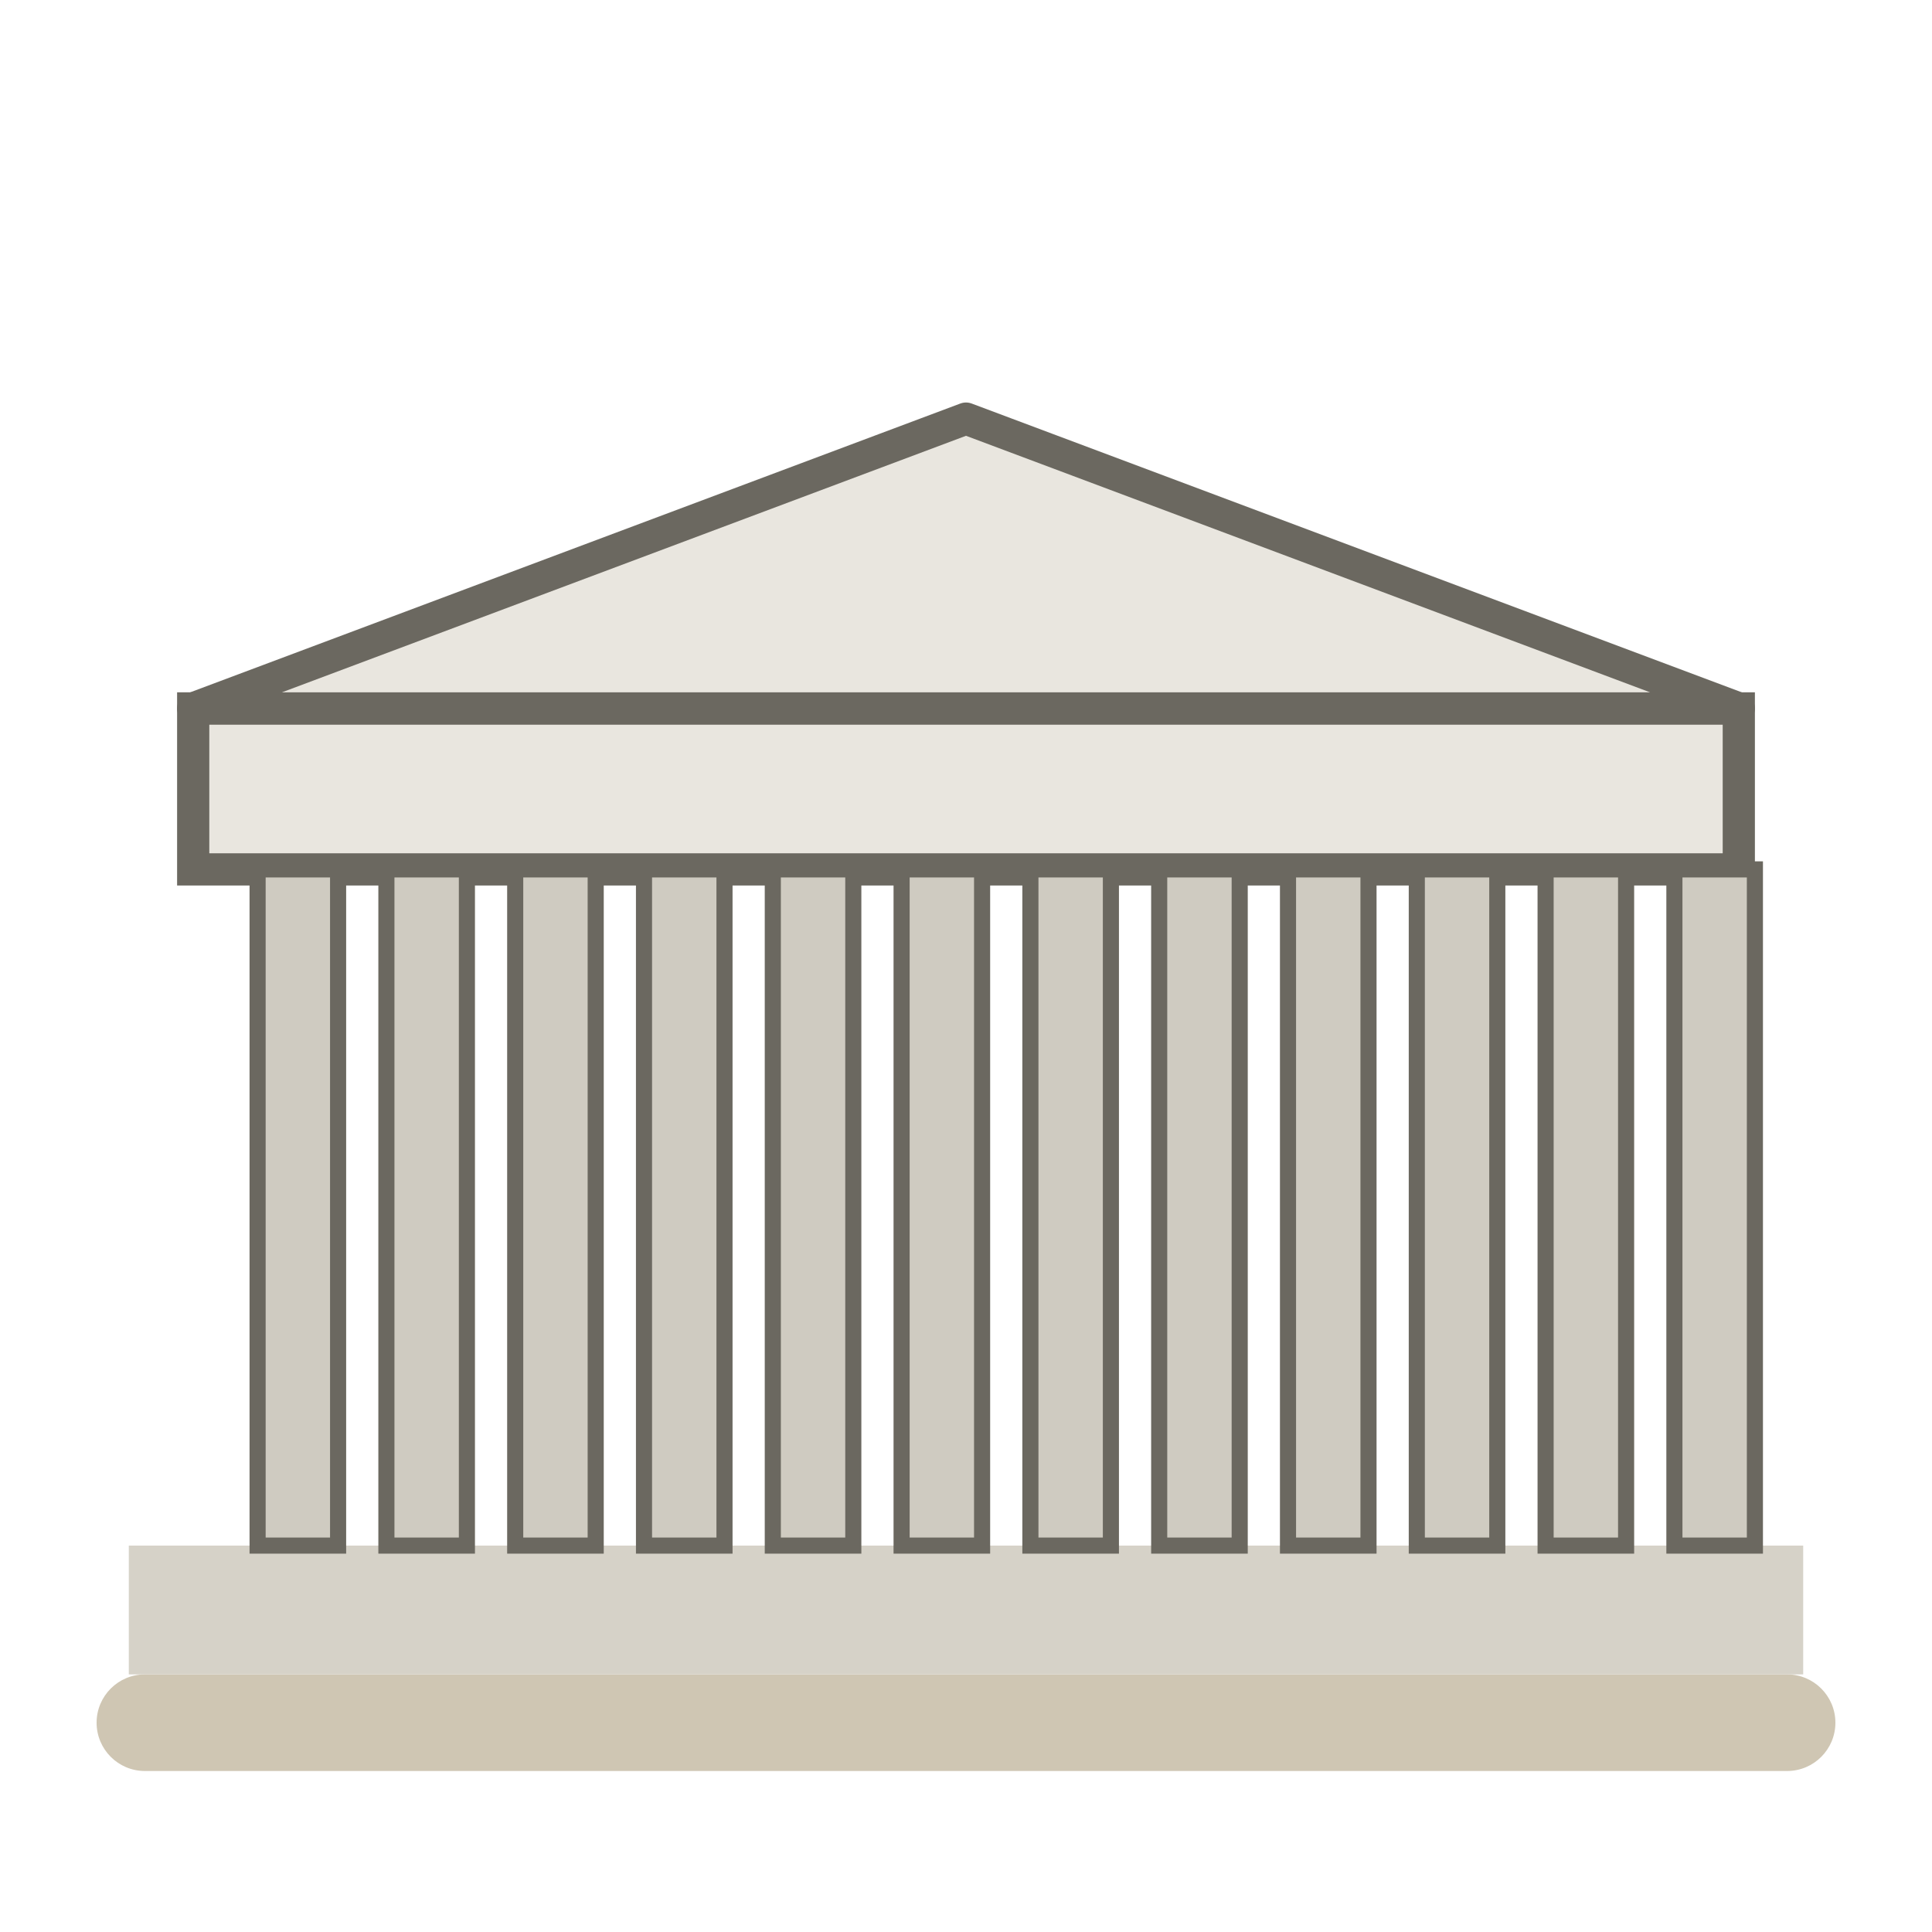
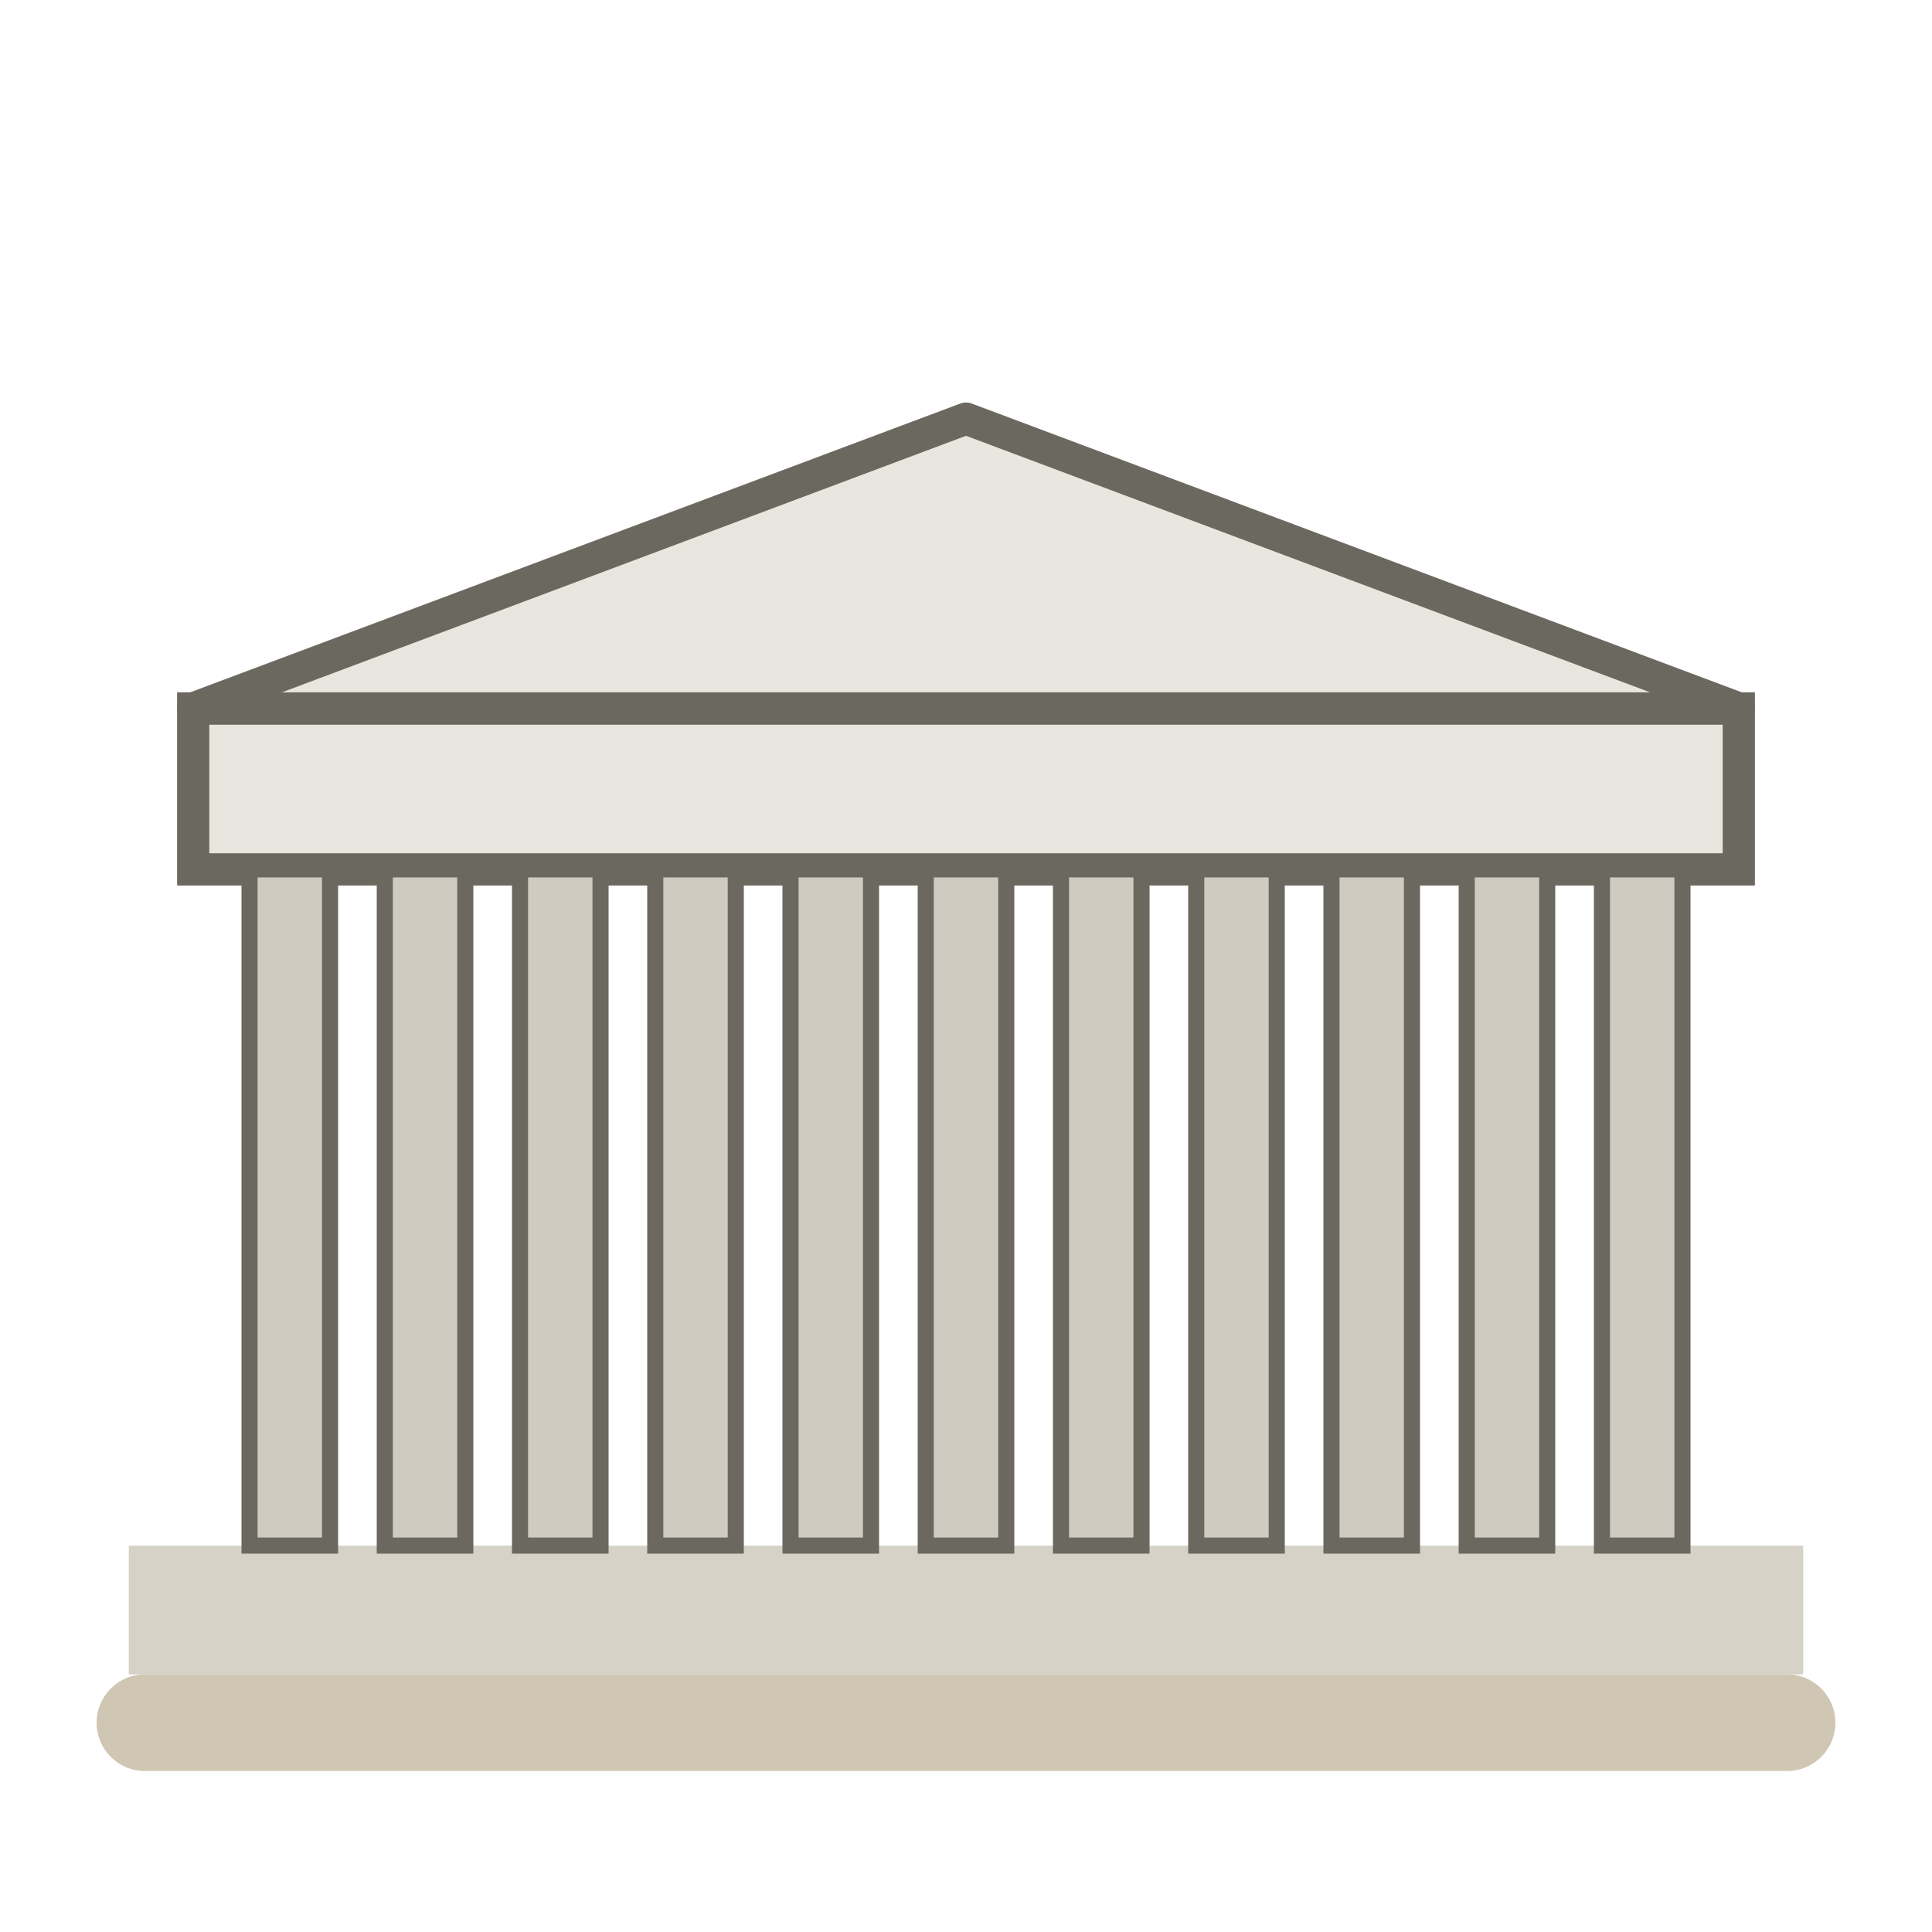
<svg xmlns="http://www.w3.org/2000/svg" viewBox="0 0 120 120">
  <rect x="6" y="104" width="108" height="6" rx="3" fill="#cfc6b3" />
  <rect x="8" y="96" width="104" height="8" fill="#d6d2c8" />
  <rect x="12" y="44" width="96" height="10" fill="#e9e6df" stroke="#6b6860" stroke-width="2" />
  <polygon points="12,44 60,26 108,44" fill="#e9e6df" stroke="#6b6860" stroke-width="2" stroke-linejoin="round" />
-   <rect x="16" y="54" width="5" height="42" fill="#cfcbc1" stroke="#6b6860" stroke-width="1" />
-   <rect x="24" y="54" width="5" height="42" fill="#cfcbc1" stroke="#6b6860" stroke-width="1" />
-   <rect x="32" y="54" width="5" height="42" fill="#cfcbc1" stroke="#6b6860" stroke-width="1" />
-   <rect x="40" y="54" width="5" height="42" fill="#cfcbc1" stroke="#6b6860" stroke-width="1" />
-   <rect x="48" y="54" width="5" height="42" fill="#cfcbc1" stroke="#6b6860" stroke-width="1" />
-   <rect x="56" y="54" width="5" height="42" fill="#cfcbc1" stroke="#6b6860" stroke-width="1" />
-   <rect x="64" y="54" width="5" height="42" fill="#cfcbc1" stroke="#6b6860" stroke-width="1" />
-   <rect x="72" y="54" width="5" height="42" fill="#cfcbc1" stroke="#6b6860" stroke-width="1" />
-   <rect x="80" y="54" width="5" height="42" fill="#cfcbc1" stroke="#6b6860" stroke-width="1" />
-   <rect x="88" y="54" width="5" height="42" fill="#cfcbc1" stroke="#6b6860" stroke-width="1" />
-   <rect x="96" y="54" width="5" height="42" fill="#cfcbc1" stroke="#6b6860" stroke-width="1" />
-   <rect x="104" y="54" width="5" height="42" fill="#cfcbc1" stroke="#6b6860" stroke-width="1" />
+   <rect x="15.5" y="54" width="5" height="42" fill="#cfcbc1" stroke="#6b6860" stroke-width="1" />
+   <rect x="23.9" y="54" width="5" height="42" fill="#cfcbc1" stroke="#6b6860" stroke-width="1" />
+   <rect x="32.3" y="54" width="5" height="42" fill="#cfcbc1" stroke="#6b6860" stroke-width="1" />
+   <rect x="40.7" y="54" width="5" height="42" fill="#cfcbc1" stroke="#6b6860" stroke-width="1" />
+   <rect x="49.1" y="54" width="5" height="42" fill="#cfcbc1" stroke="#6b6860" stroke-width="1" />
+   <rect x="57.5" y="54" width="5" height="42" fill="#cfcbc1" stroke="#6b6860" stroke-width="1" />
+   <rect x="65.9" y="54" width="5" height="42" fill="#cfcbc1" stroke="#6b6860" stroke-width="1" />
+   <rect x="74.3" y="54" width="5" height="42" fill="#cfcbc1" stroke="#6b6860" stroke-width="1" />
+   <rect x="82.7" y="54" width="5" height="42" fill="#cfcbc1" stroke="#6b6860" stroke-width="1" />
+   <rect x="91.1" y="54" width="5" height="42" fill="#cfcbc1" stroke="#6b6860" stroke-width="1" />
+   <rect x="99.5" y="54" width="5" height="42" fill="#cfcbc1" stroke="#6b6860" stroke-width="1" />
</svg>
